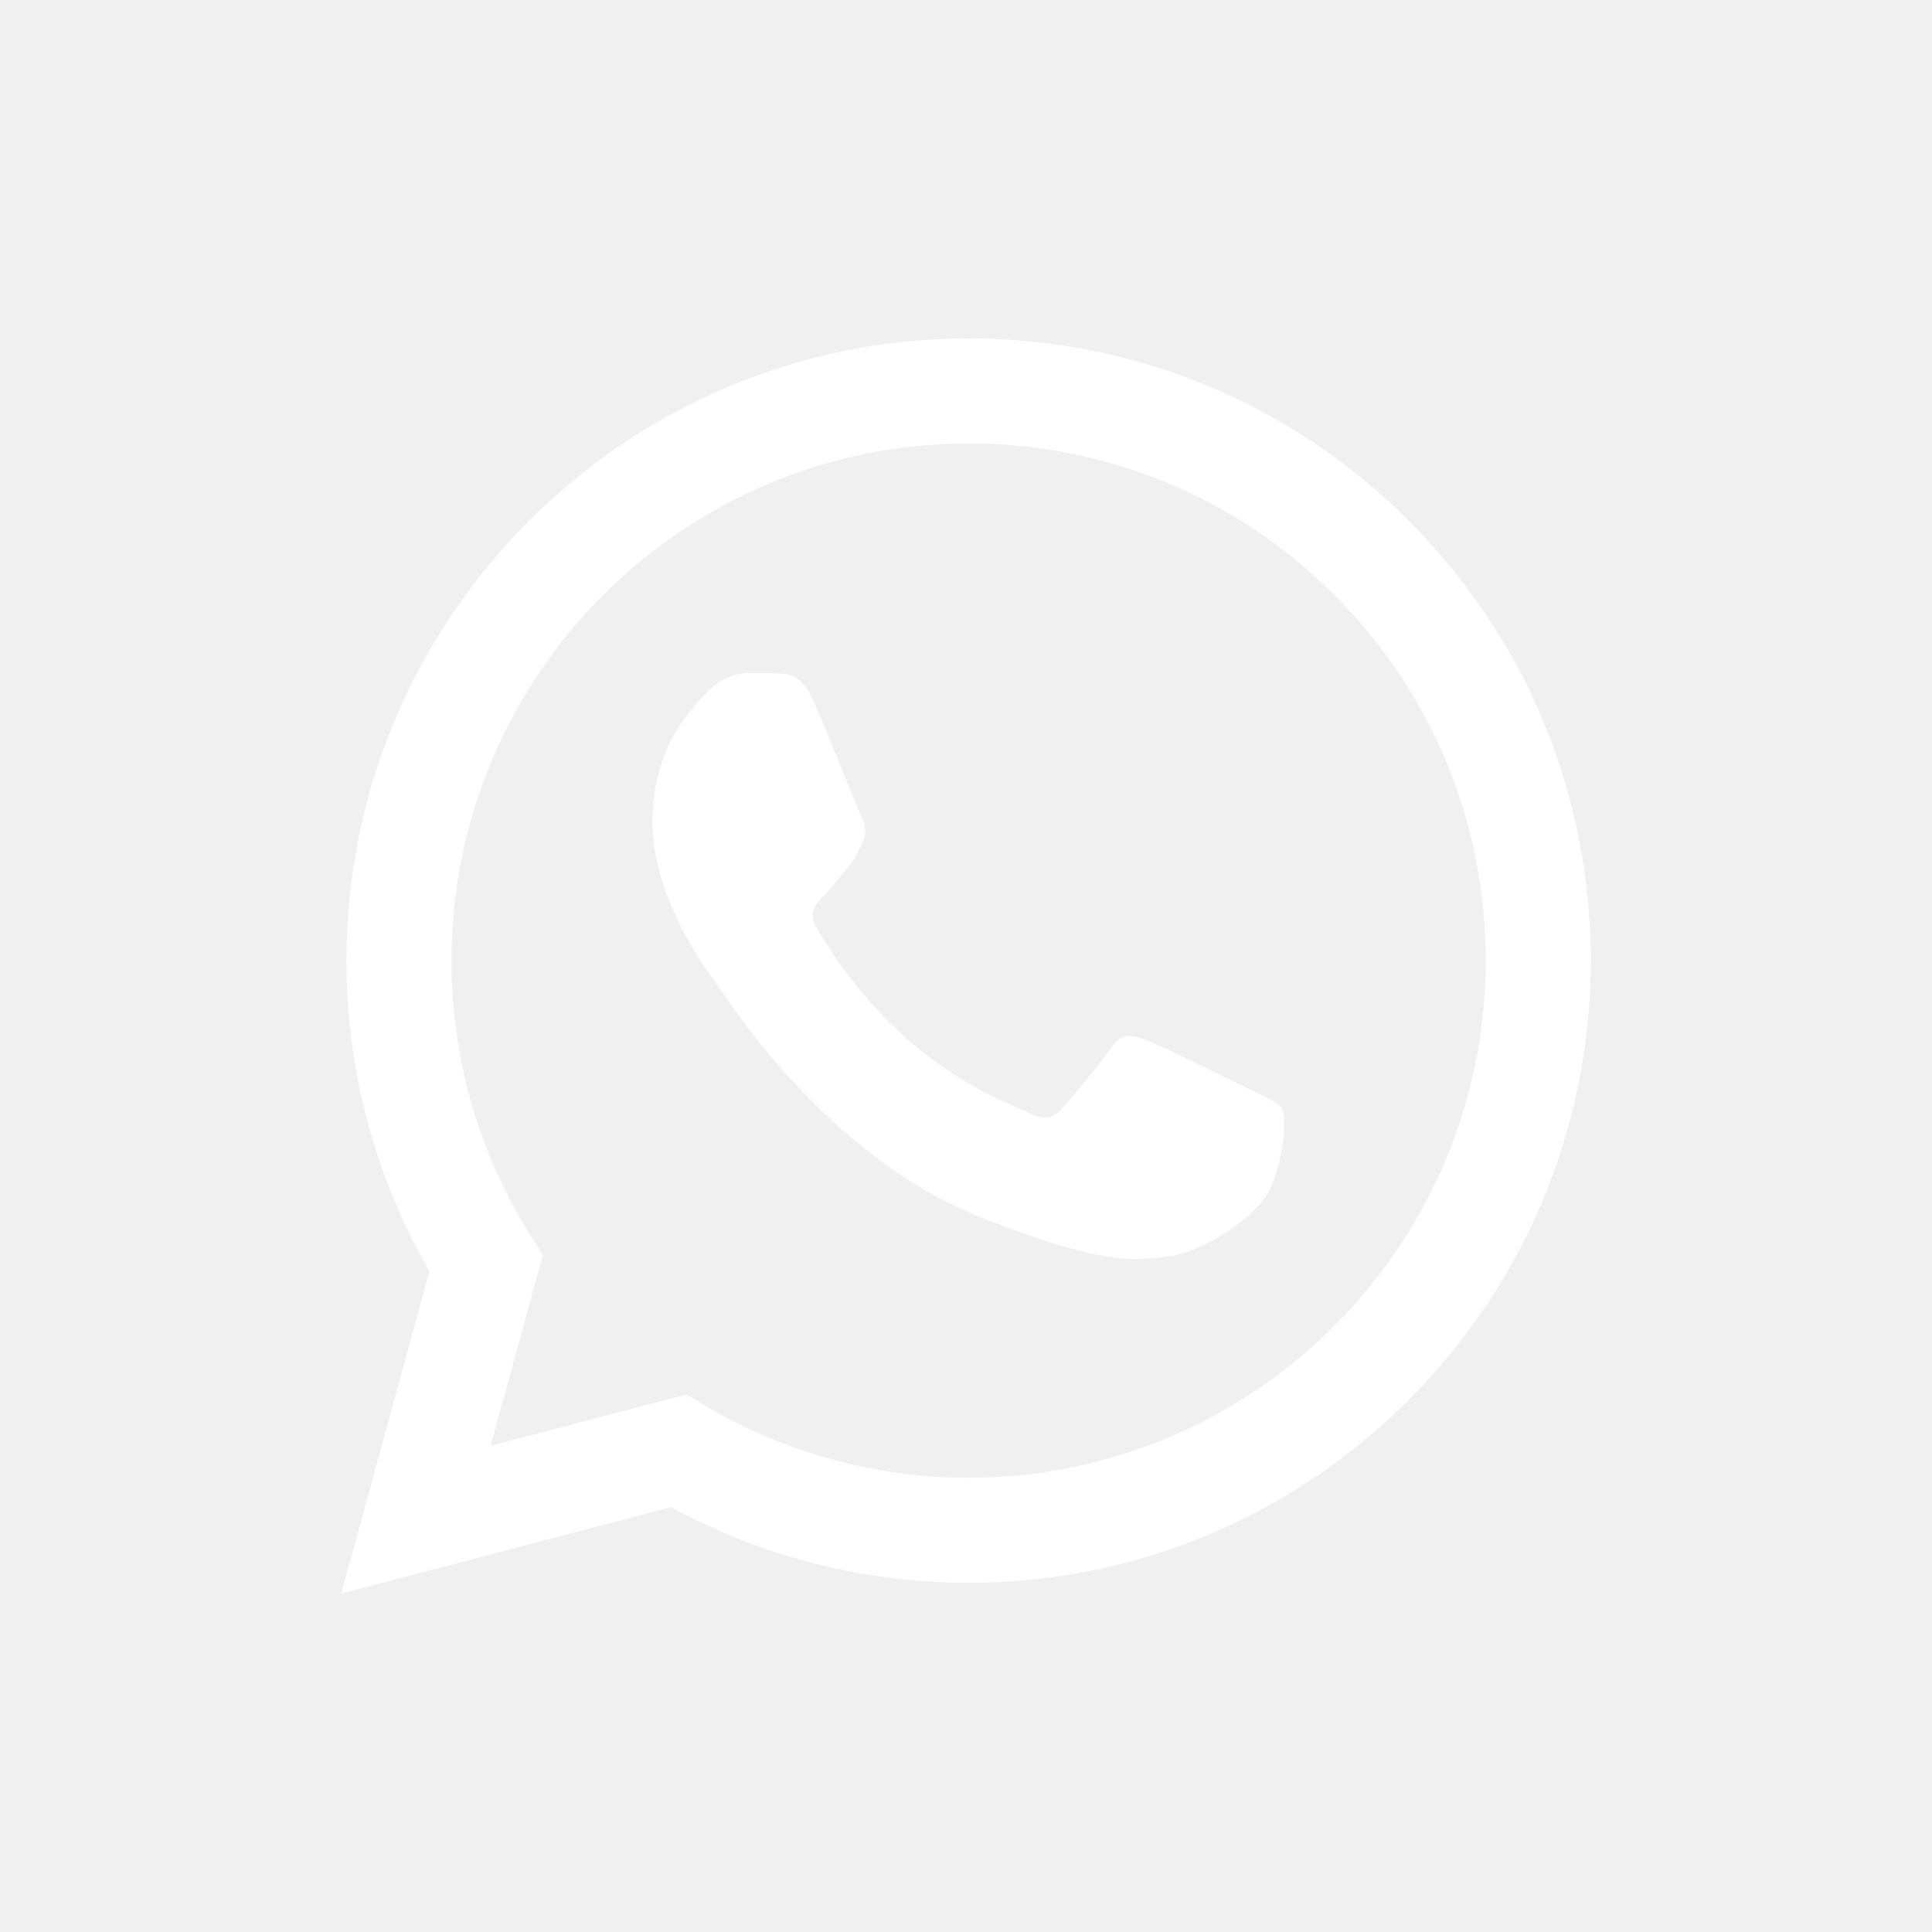
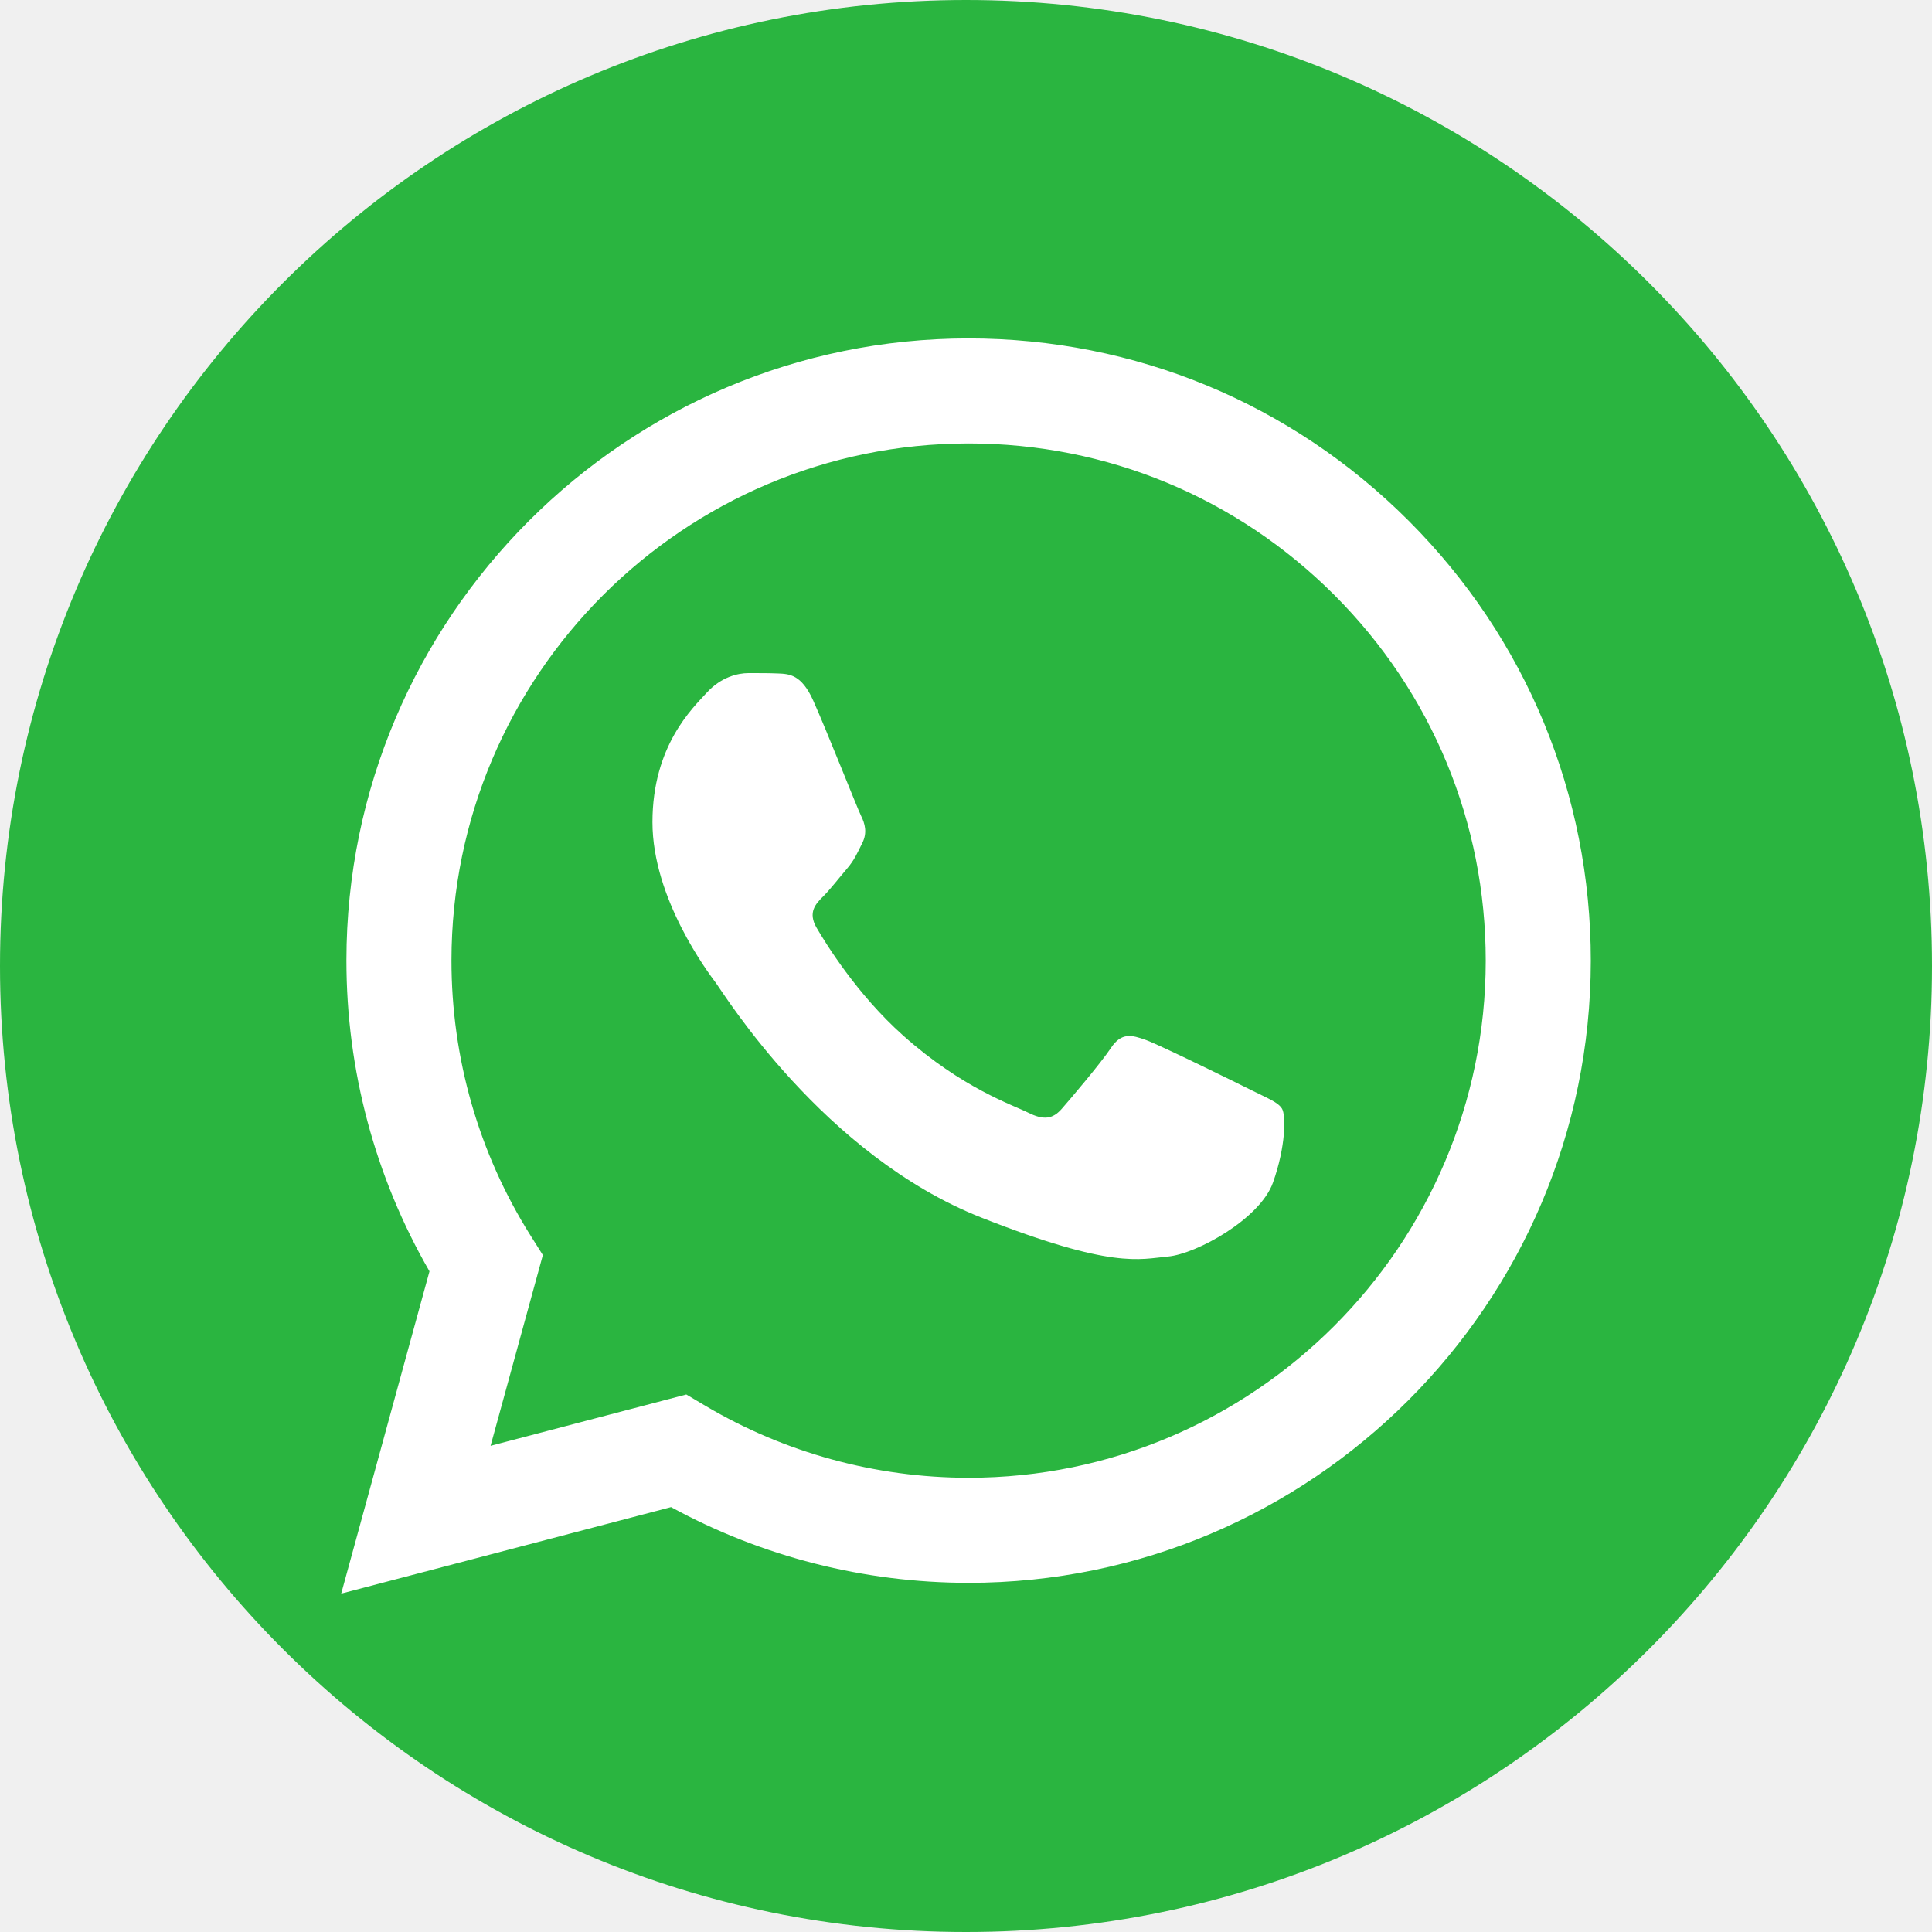
<svg xmlns="http://www.w3.org/2000/svg" viewBox="0 0 90 90" width="256" height="256">
  <g fill="none">
+     <path d="M 45 90 L 45 90 C 20.147 90 0 69.853 0 45 v 0 C 0 20.147 20.147 0 45 0 h 0 c 24.853 0 45 20.147 45 45 v 0 C 90 69.853 69.853 90 45 90 z" fill="#2AB540" fill-rule="evenodd" />
    <path d="M 16.138 44.738 c -0.002 5.106 1.332 10.091 3.869 14.485 l -4.112 15.013 l 15.365 -4.029 c 4.233 2.309 8.999 3.525 13.85 3.527 h 0.012 c 15.973 0 28.976 -12.999 28.983 -28.974 c 0.003 -7.742 -3.01 -15.022 -8.481 -20.498 c -5.472 -5.476 -12.749 -8.494 -20.502 -8.497 C 29.146 15.765 16.145 28.762 16.138 44.738 M 25.288 58.466 l -0.574 -0.911 c -2.412 -3.834 -3.685 -8.266 -3.683 -12.816 c 0.005 -13.278 10.811 -24.081 24.099 -24.081 c 6.435 0.003 12.482 2.511 17.031 7.062 c 4.548 4.552 7.051 10.603 7.05 17.037 C 69.205 58.036 58.399 68.84 45.121 68.84 h -0.009 c -4.323 -0.003 -8.563 -1.163 -12.261 -3.357 l -0.88 -0.522 l -9.118 2.391 L 25.288 58.466 z M 45.122 73.734 L 45.122 73.734 L 45.122 73.734 C 45.122 73.734 45.121 73.734 45.122 73.734" fill="#FFFFFF" fill-rule="nonzero" />
    <path d="M 37.878 32.624 c -0.543 -1.206 -1.113 -1.23 -1.63 -1.251 c -0.422 -0.018 -0.905 -0.017 -1.388 -0.017 c -0.483 0 -1.268 0.181 -1.931 0.906 c -0.664 0.725 -2.535 2.477 -2.535 6.039 c 0 3.563 2.595 7.006 2.957 7.49 c 0.362 0.483 5.01 8.028 12.37 10.931 c 6.118 2.412 7.362 1.933 8.69 1.812 c 1.328 -0.121 4.285 -1.751 4.888 -3.442 c 0.604 -1.691 0.604 -3.14 0.423 -3.443 c -0.181 -0.302 -0.664 -0.483 -1.388 -0.845 c -0.724 -0.362 -4.285 -2.114 -4.948 -2.356 c -0.664 -0.241 -1.147 -0.362 -1.63 0.363 c -0.483 0.724 -1.87 2.355 -2.292 2.838 c -0.422 0.484 -0.845 0.544 -1.569 0.182 c -0.724 -0.363 -3.057 -1.127 -5.824 -3.594 c -2.153 -1.92 -3.606 -4.29 -4.029 -5.015 c -0.422 -0.724 -0.045 -1.116 0.318 -1.477 c 0.325 -0.324 0.724 -0.846 1.087 -1.268 c 0.361 -0.423 0.482 -0.725 0.723 -1.208 c 0.242 -0.483 0.121 -0.906 -0.06 -1.269 C 39.929 37.637 38.522 34.056 37.878 32.624" fill="#FFFFFF" fill-rule="nonzero" />
  </g>
</svg>
